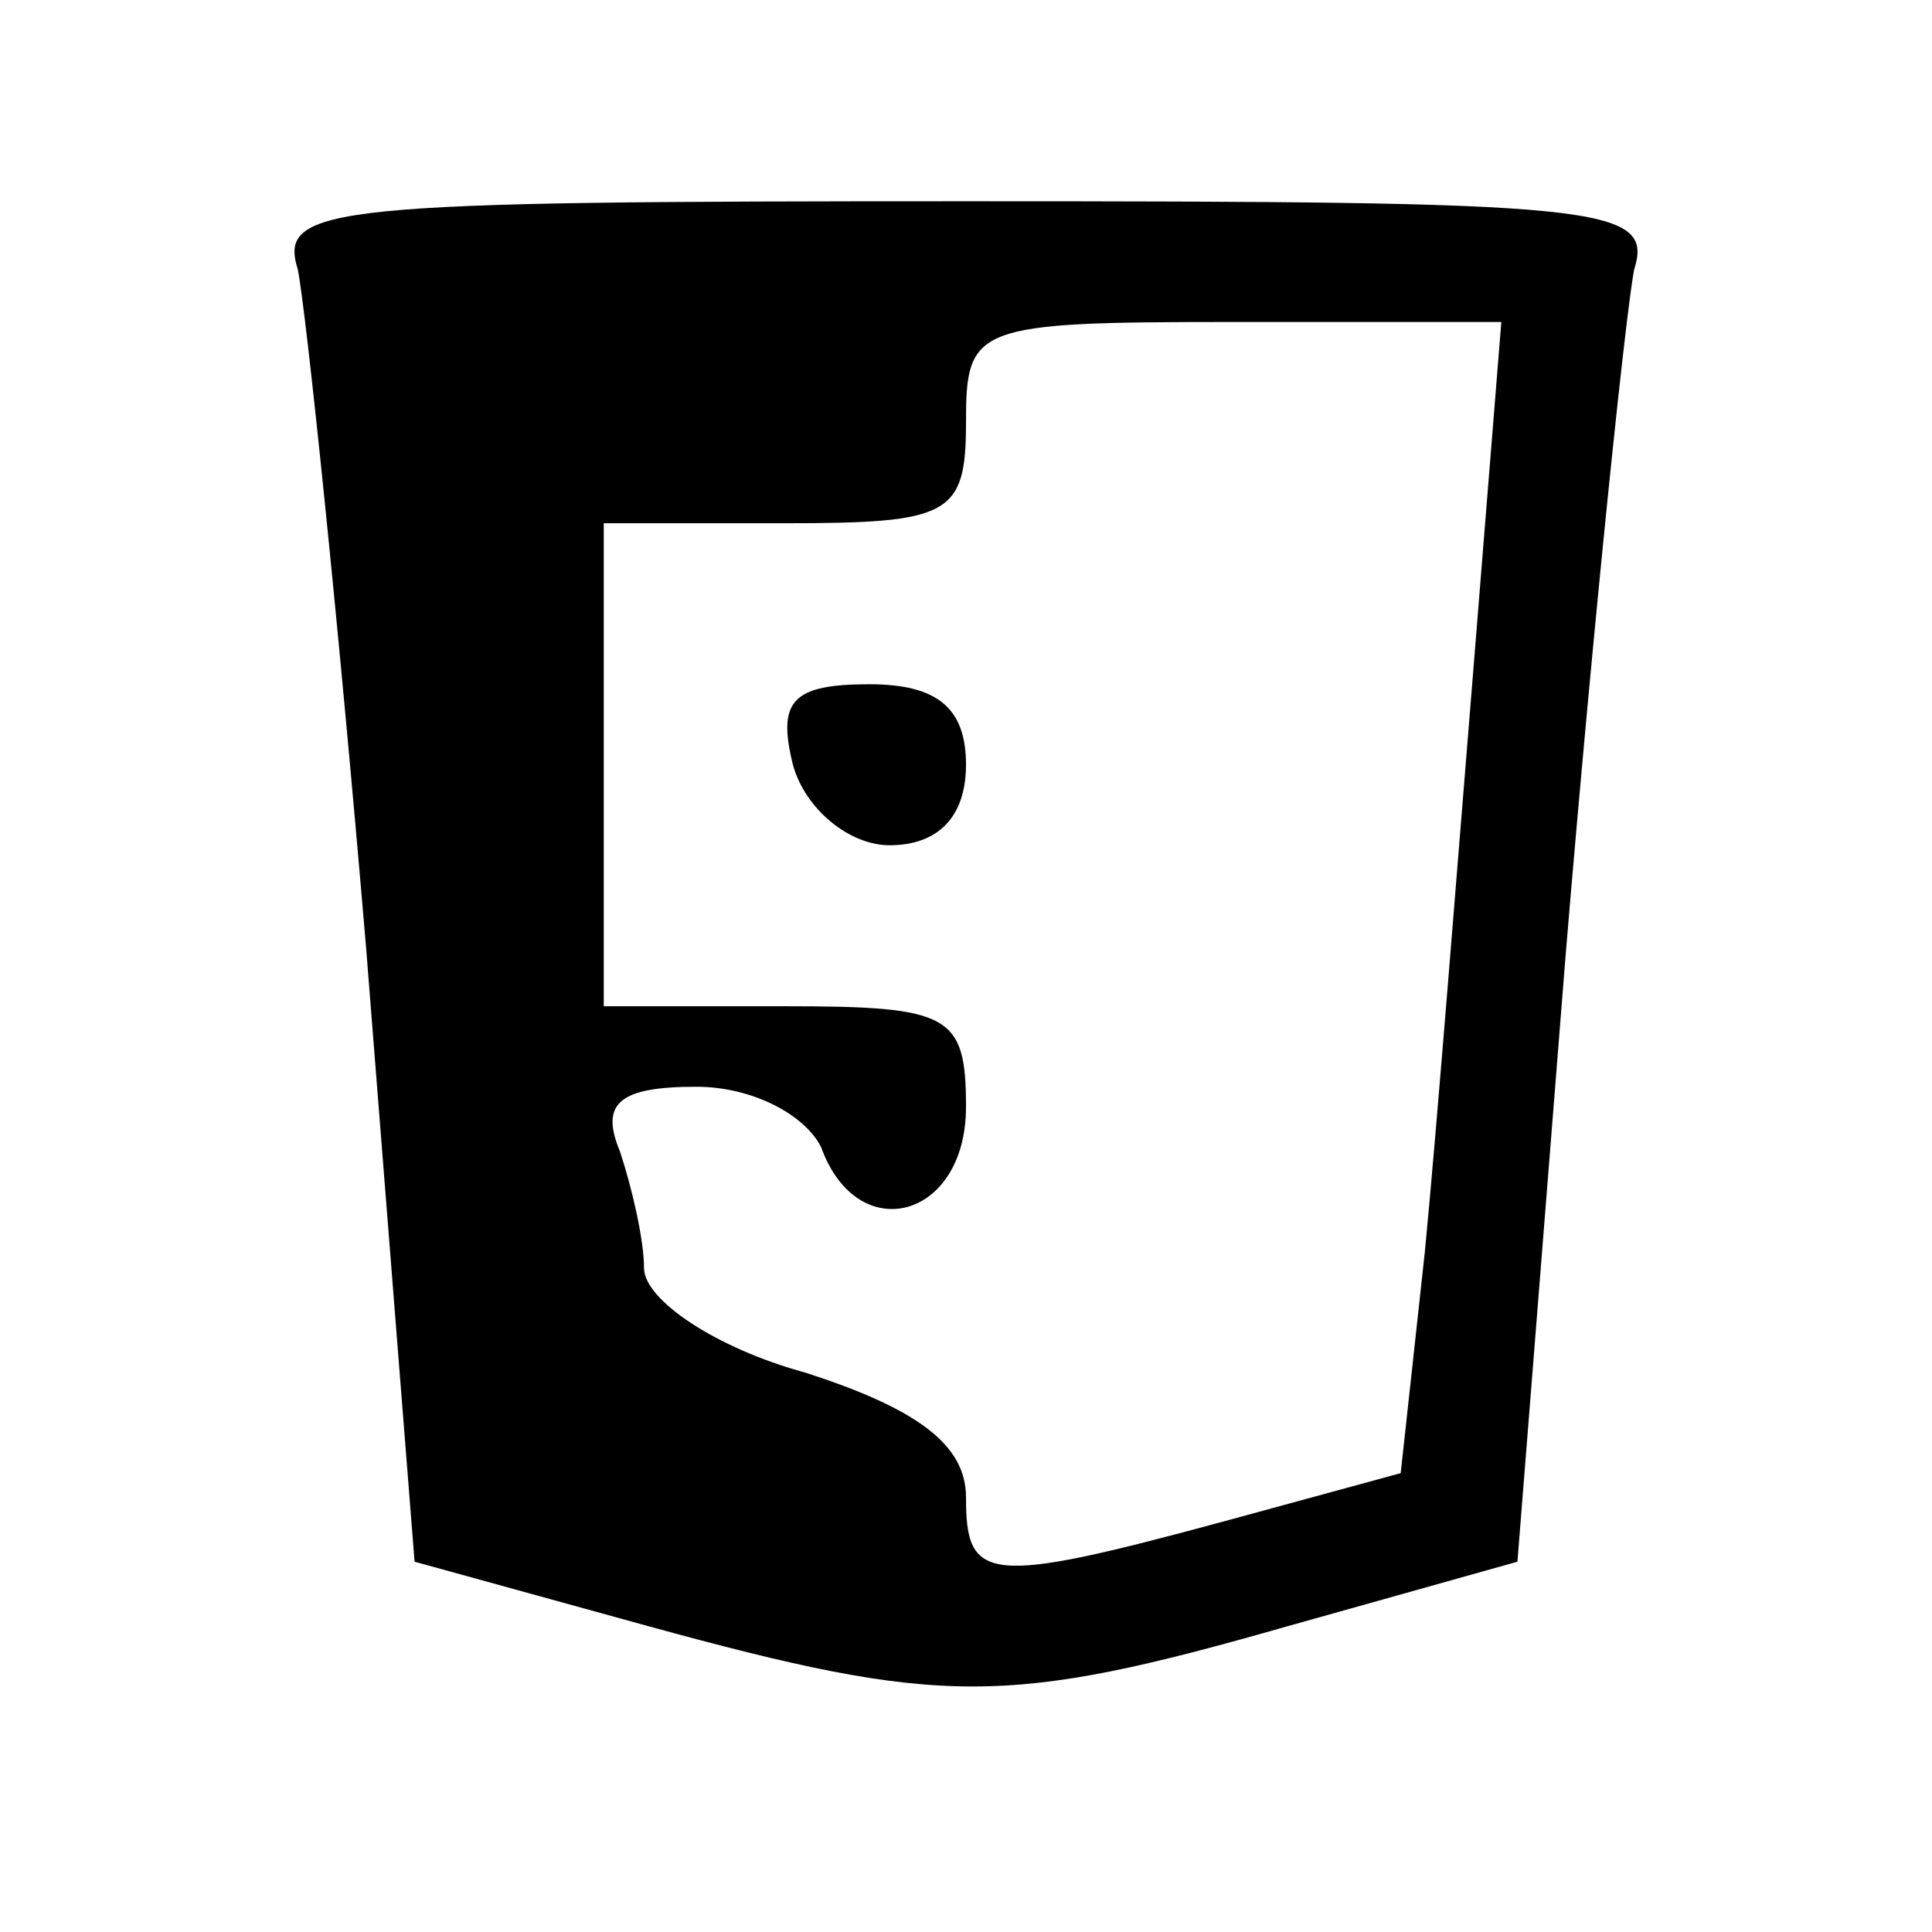
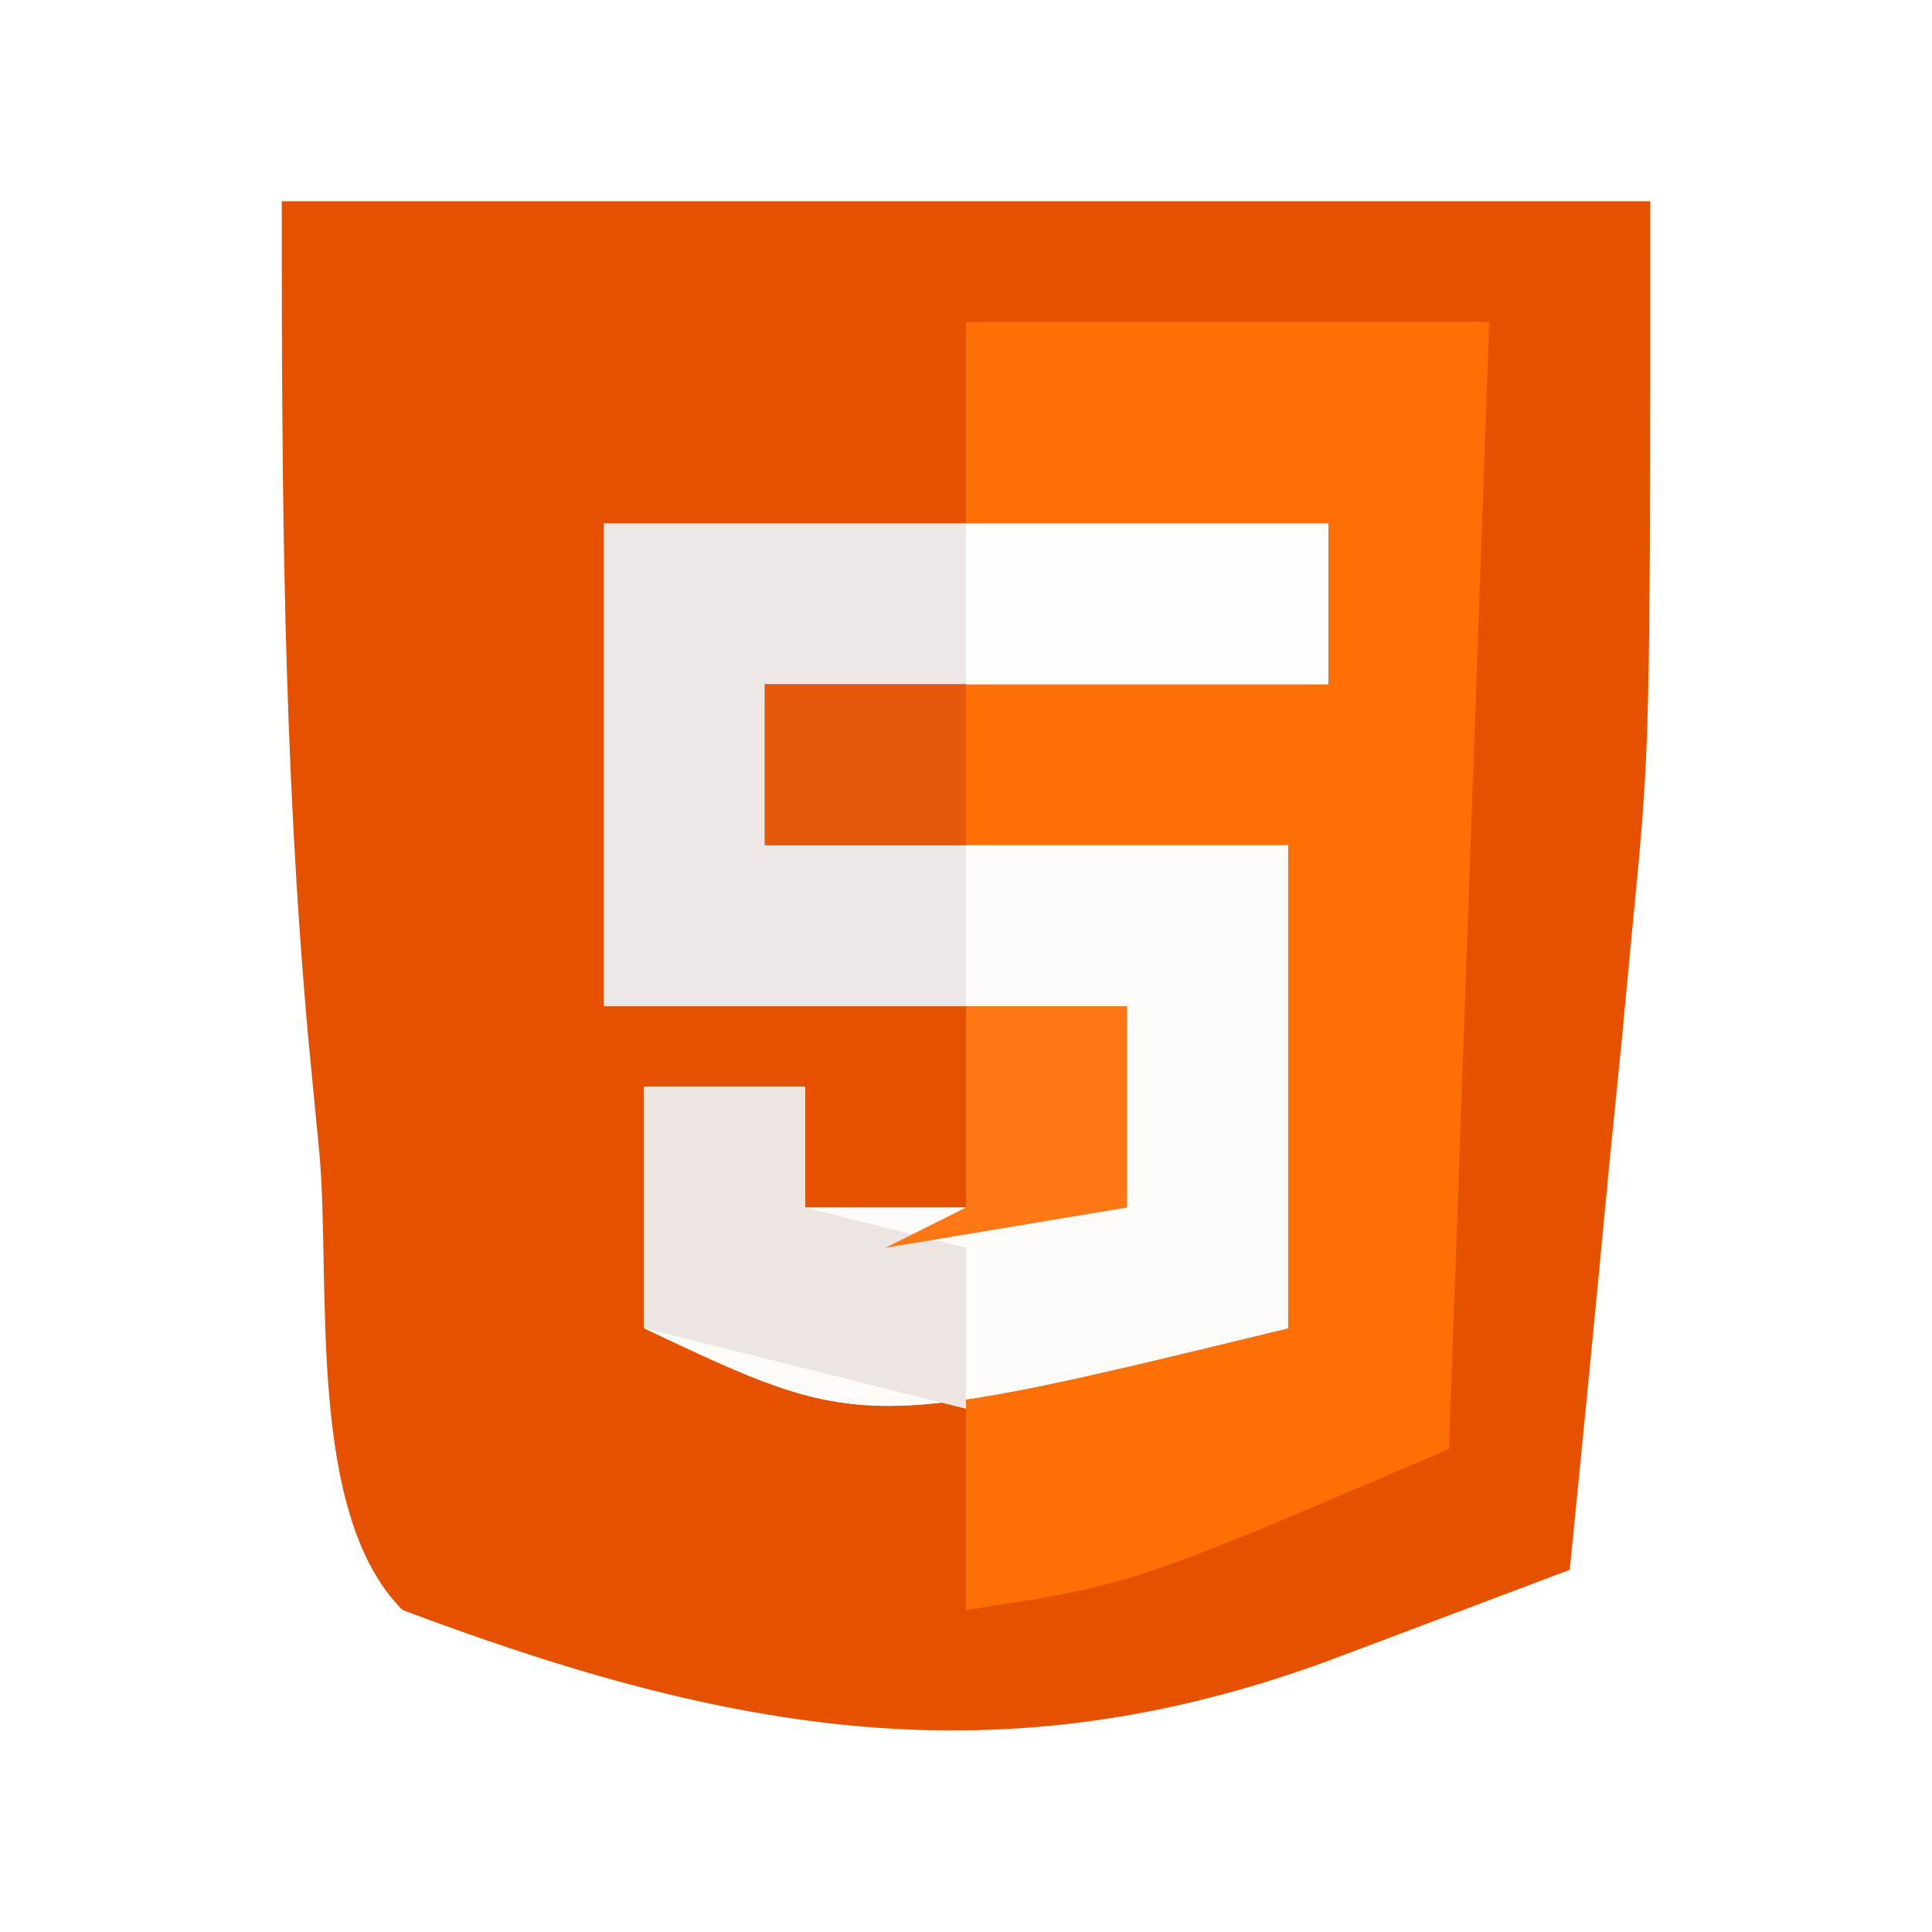
- <svg xmlns="http://www.w3.org/2000/svg" version="1.0" width="48pt" height="48pt" viewBox="0 0 48 48" preserveAspectRatio="xMidYMid meet">
-   <g transform="translate(0,48) scale(0.1,-0.1)" fill="#000000" stroke="none">
-     <path d="M74 413 c2 -10 10 -86 17 -169 l12 -152 58 -16 c73 -20 89 -20 159 0 l57 16 12 151 c7 84 15 160 17 170 5 16 -8 17 -166 17 -158 0 -171 -1 -166 -17z m292 -100 c-4 -49 -9 -113 -12 -144 l-6 -55 -44 -12 c-59 -16 -64 -15 -64 6 0 13 -12 22 -40 31 -22 6 -40 18 -40 26 0 7 -3 20 -6 29 -5 12 0 16 19 16 14 0 27 -7 31 -15 9 -25 36 -18 36 10 0 23 -4 25 -45 25 l-45 0 0 60 0 60 45 0 c41 0 45 2 45 25 0 24 2 25 66 25 l67 0 -7 -87z" />
-     <path d="M197 290 c3 -11 14 -20 24 -20 12 0 19 7 19 20 0 14 -7 20 -24 20 -19 0 -23 -4 -19 -20z" />
-   </g>
+ <svg xmlns="http://www.w3.org/2000/svg" version="1.1" width="48" height="48">
+   <path d="M0 0 C11.22 0 22.44 0 34 0 C34 13.5 34 13.5 33.562 17.984 C33.427 19.415 33.427 19.415 33.289 20.875 C33.146 22.298 33.146 22.298 33 23.75 C32.905 24.745 32.809 25.74 32.711 26.766 C32.479 29.178 32.242 31.589 32 34 C30.729 34.48 29.459 34.959 28.188 35.438 C27.48 35.704 26.772 35.971 26.043 36.246 C17.807 39.285 11.049 38.028 3 35 C0.602 32.602 1.223 26.926 0.938 23.688 C0.847 22.743 0.756 21.799 0.662 20.826 C0.028 13.801 0 7.114 0 0 Z " fill="#E65100" transform="translate(7,5)" />
+   <path d="M0 0 C4.29 0 8.58 0 13 0 C12.67 9.24 12.34 18.48 12 28 C4.125 31.375 4.125 31.375 0 32 C0 30.35 0 28.7 0 27 C-2.64 26.34 -5.28 25.68 -8 25 C-8 23.02 -8 21.04 -8 19 C-6.68 19 -5.36 19 -4 19 C-4 19.99 -4 20.98 -4 22 C-1.36 22 1.28 22 4 22 C4 20.35 4 18.7 4 17 C-0.29 17 -4.58 17 -9 17 C-9 13.04 -9 9.08 -9 5 C-6.03 5 -3.06 5 0 5 C0 3.35 0 1.7 0 0 Z " fill="#FE6F05" transform="translate(24,8)" />
+   <path d="M0 0 C5.94 0 11.88 0 18 0 C18 1.32 18 2.64 18 4 C13.38 4 8.76 4 4 4 C4 5.32 4 6.64 4 8 C8.29 8 12.58 8 17 8 C17 11.96 17 15.92 17 20 C6.429 22.571 6.429 22.571 1 20 C1 18.02 1 16.04 1 14 C2.32 14 3.64 14 5 14 C5 14.99 5 15.98 5 17 C7.64 17 10.28 17 13 17 C13 15.35 13 13.7 13 12 C8.71 12 4.42 12 0 12 C0 8.04 0 4.08 0 0 Z " fill="#EDE8E5" transform="translate(15,13)" />
+   <path d="M0 0 C2.64 0 5.28 0 8 0 C8 3.96 8 7.92 8 12 C-2.571 14.571 -2.571 14.571 -8 12 C-8 10.02 -8 8.04 -8 6 C-6.68 6 -5.36 6 -4 6 C-4 6.99 -4 7.98 -4 9 C-1.36 9 1.28 9 4 9 C4 7.35 4 5.7 4 4 C2.68 4 1.36 4 0 4 C0 2.68 0 1.36 0 0 Z " fill="#FFFBF9" transform="translate(24,21)" />
+   <path d="M0 0 C1.32 0 2.64 0 4 0 C4 0.99 4 1.98 4 3 C5.32 3.33 6.64 3.66 8 4 C8 5.32 8 6.64 8 8 C5.36 7.34 2.72 6.68 0 6 C0 4.02 0 2.04 0 0 Z " fill="#EDE5E1" transform="translate(16,27)" />
+   <path d="M0 0 C2.97 0 5.94 0 9 0 C9 1.32 9 2.64 9 4 C6.03 4 3.06 4 0 4 C0 2.68 0 1.36 0 0 Z " fill="#FFFEFE" transform="translate(24,13)" />
+   <path d="M0 0 C1.32 0 2.64 0 4 0 C4 1.65 4 3.3 4 5 C2.02 5.33 0.04 5.66 -2 6 C-1.34 5.67 -0.68 5.34 0 5 C0 3.35 0 1.7 0 0 Z " fill="#FD7715" transform="translate(24,25)" />
+   <path d="M0 0 C1.65 0 3.3 0 5 0 C5 1.32 5 2.64 5 4 C3.35 4 1.7 4 0 4 C0 2.68 0 1.36 0 0 Z " fill="#E6580B" transform="translate(19,17)" />
</svg>
